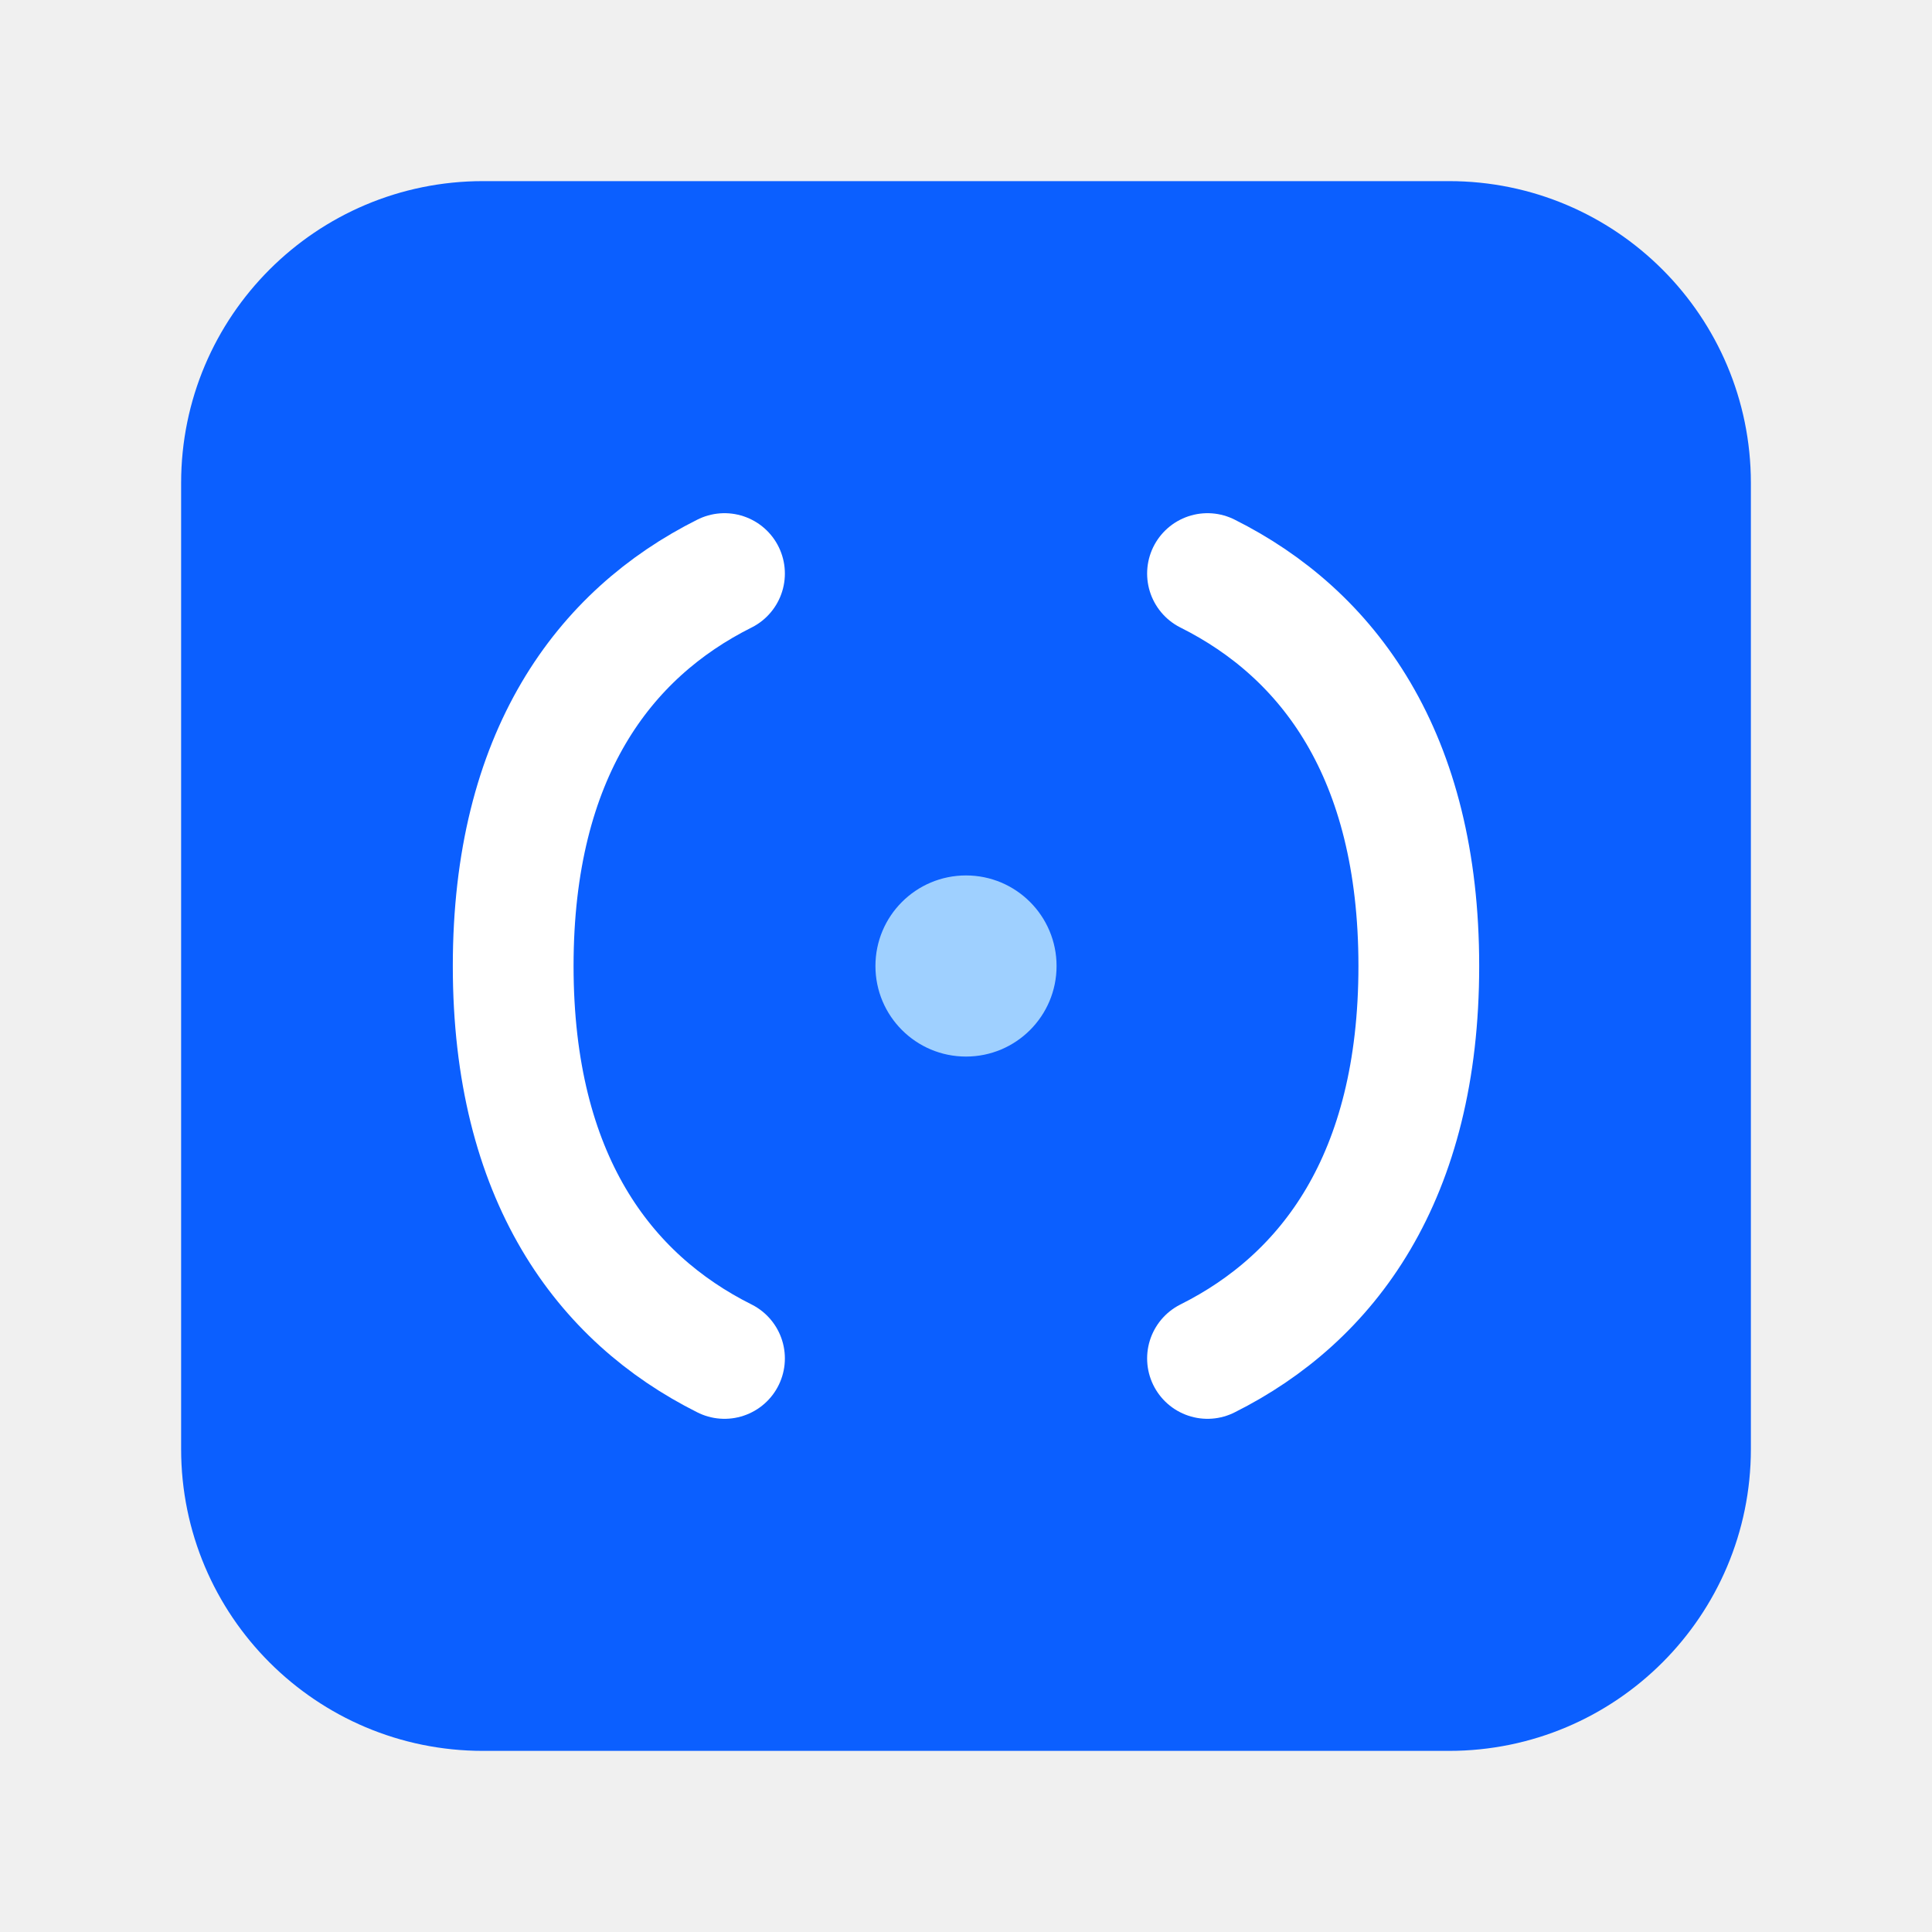
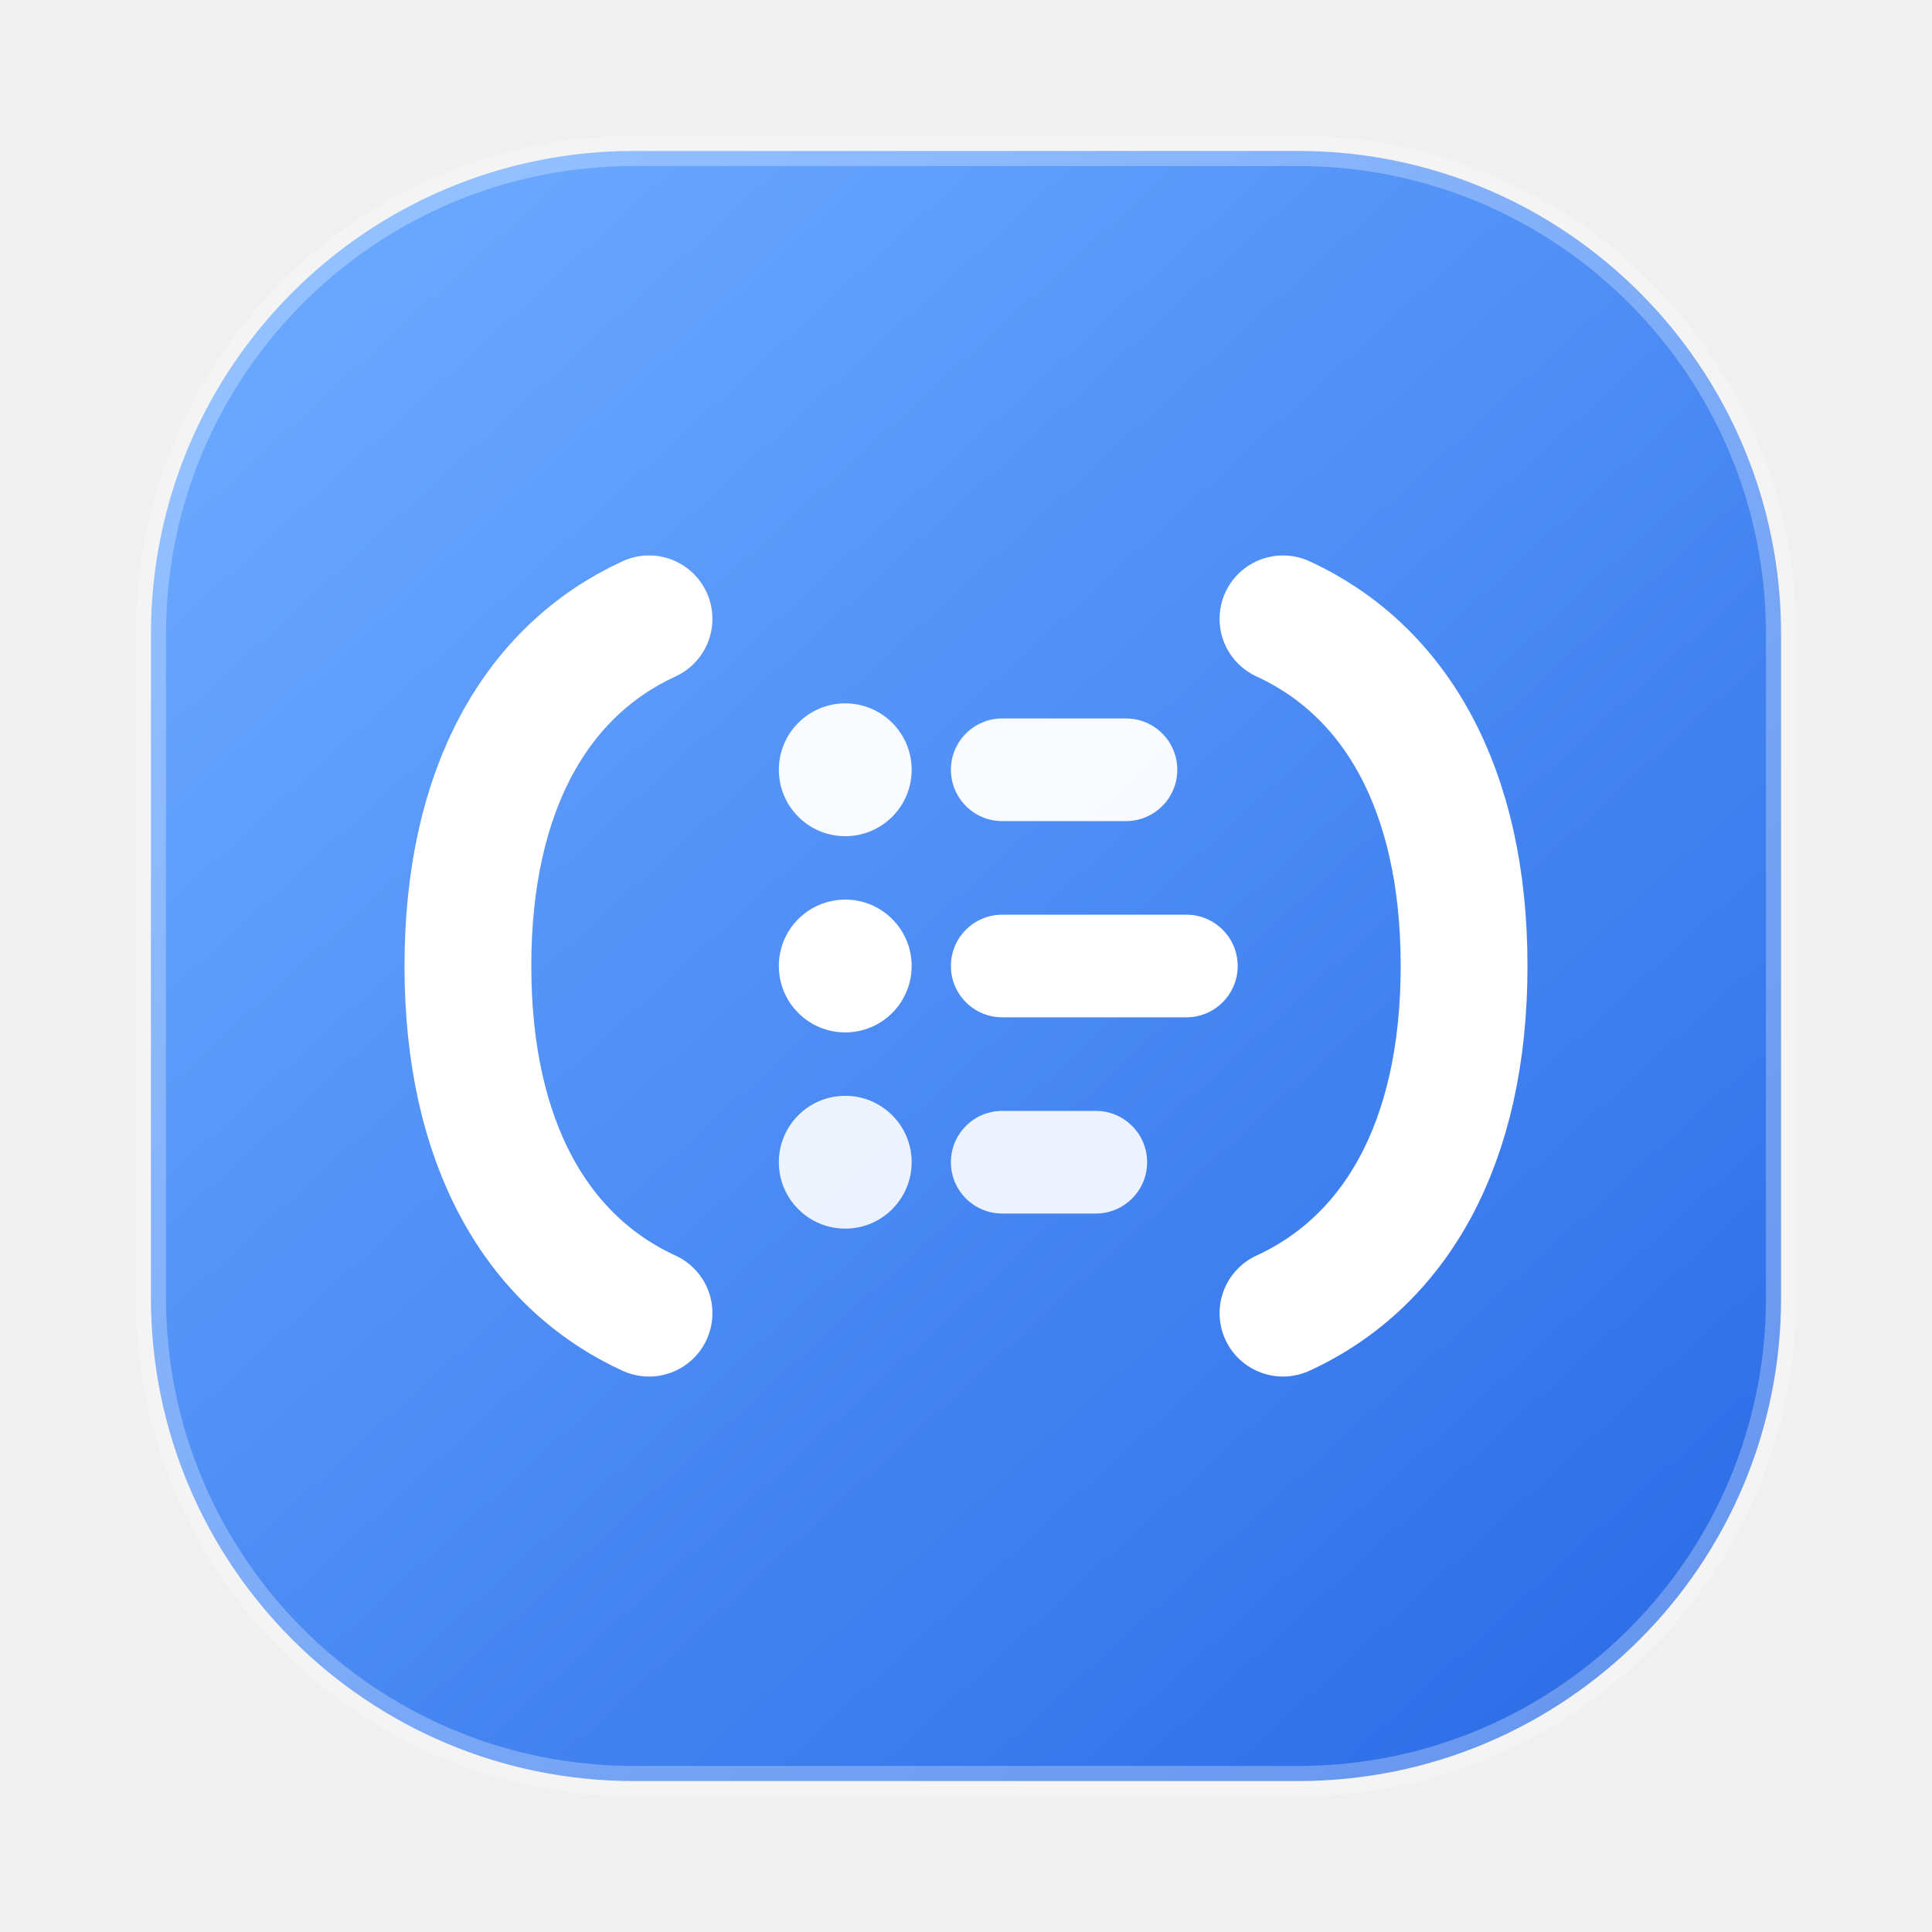
- <svg xmlns="http://www.w3.org/2000/svg" viewBox="0 0 64 64" width="64" height="64">
-   <rect x="6" y="6" width="52" height="52" rx="10" fill="#0b5fff" />
-   <path d="M24 19c-4 2-7 6-7 13s3 11 7 13" fill="none" stroke="#ffffff" stroke-width="4" stroke-linecap="round" />
-   <path d="M40 19c4 2 7 6 7 13s-3 11-7 13" fill="none" stroke="#ffffff" stroke-width="4" stroke-linecap="round" />
-   <circle cx="32" cy="32" r="3" fill="#9fd0ff" />
+ <svg xmlns="http://www.w3.org/2000/svg" viewBox="0 0 64 64" width="64" height="64" fill="none">
+   <defs>
+     <linearGradient id="bg" x1="12" y1="10" x2="54" y2="56" gradientUnits="userSpaceOnUse">
+       <stop stop-color="#69A7FF" />
+       <stop offset="1" stop-color="#2D6EE8" />
+     </linearGradient>
+   </defs>
+   <rect x="5" y="5" width="54" height="54" rx="16" fill="url(#bg)" />
+   <rect x="5" y="5" width="54" height="54" rx="16" stroke="#fff" stroke-opacity="0.28" />
+   <path d="M21.5 20.5C17.8 22.2 15.5 26.1 15.5 32C15.5 37.9 17.8 41.8 21.5 43.5" stroke="#fff" stroke-width="4.2" stroke-linecap="round" stroke-linejoin="round" />
+   <path d="M42.5 20.5C46.2 22.2 48.5 26.1 48.5 32C48.5 37.9 46.2 41.8 42.5 43.5" stroke="#fff" stroke-width="4.2" stroke-linecap="round" stroke-linejoin="round" />
+   <circle cx="28" cy="25.5" r="2.2" fill="#fff" fill-opacity="0.96" />
+   <rect x="31.5" y="23.8" width="7.5" height="3.4" rx="1.7" fill="#fff" fill-opacity="0.96" />
+   <circle cx="28" cy="32" r="2.2" fill="#fff" />
+   <rect x="31.5" y="30.3" width="9.5" height="3.4" rx="1.7" fill="#fff" />
+   <circle cx="28" cy="38.5" r="2.2" fill="#fff" fill-opacity="0.9" />
+   <rect x="31.5" y="36.8" width="6.5" height="3.4" rx="1.7" fill="#fff" fill-opacity="0.9" />
</svg>
